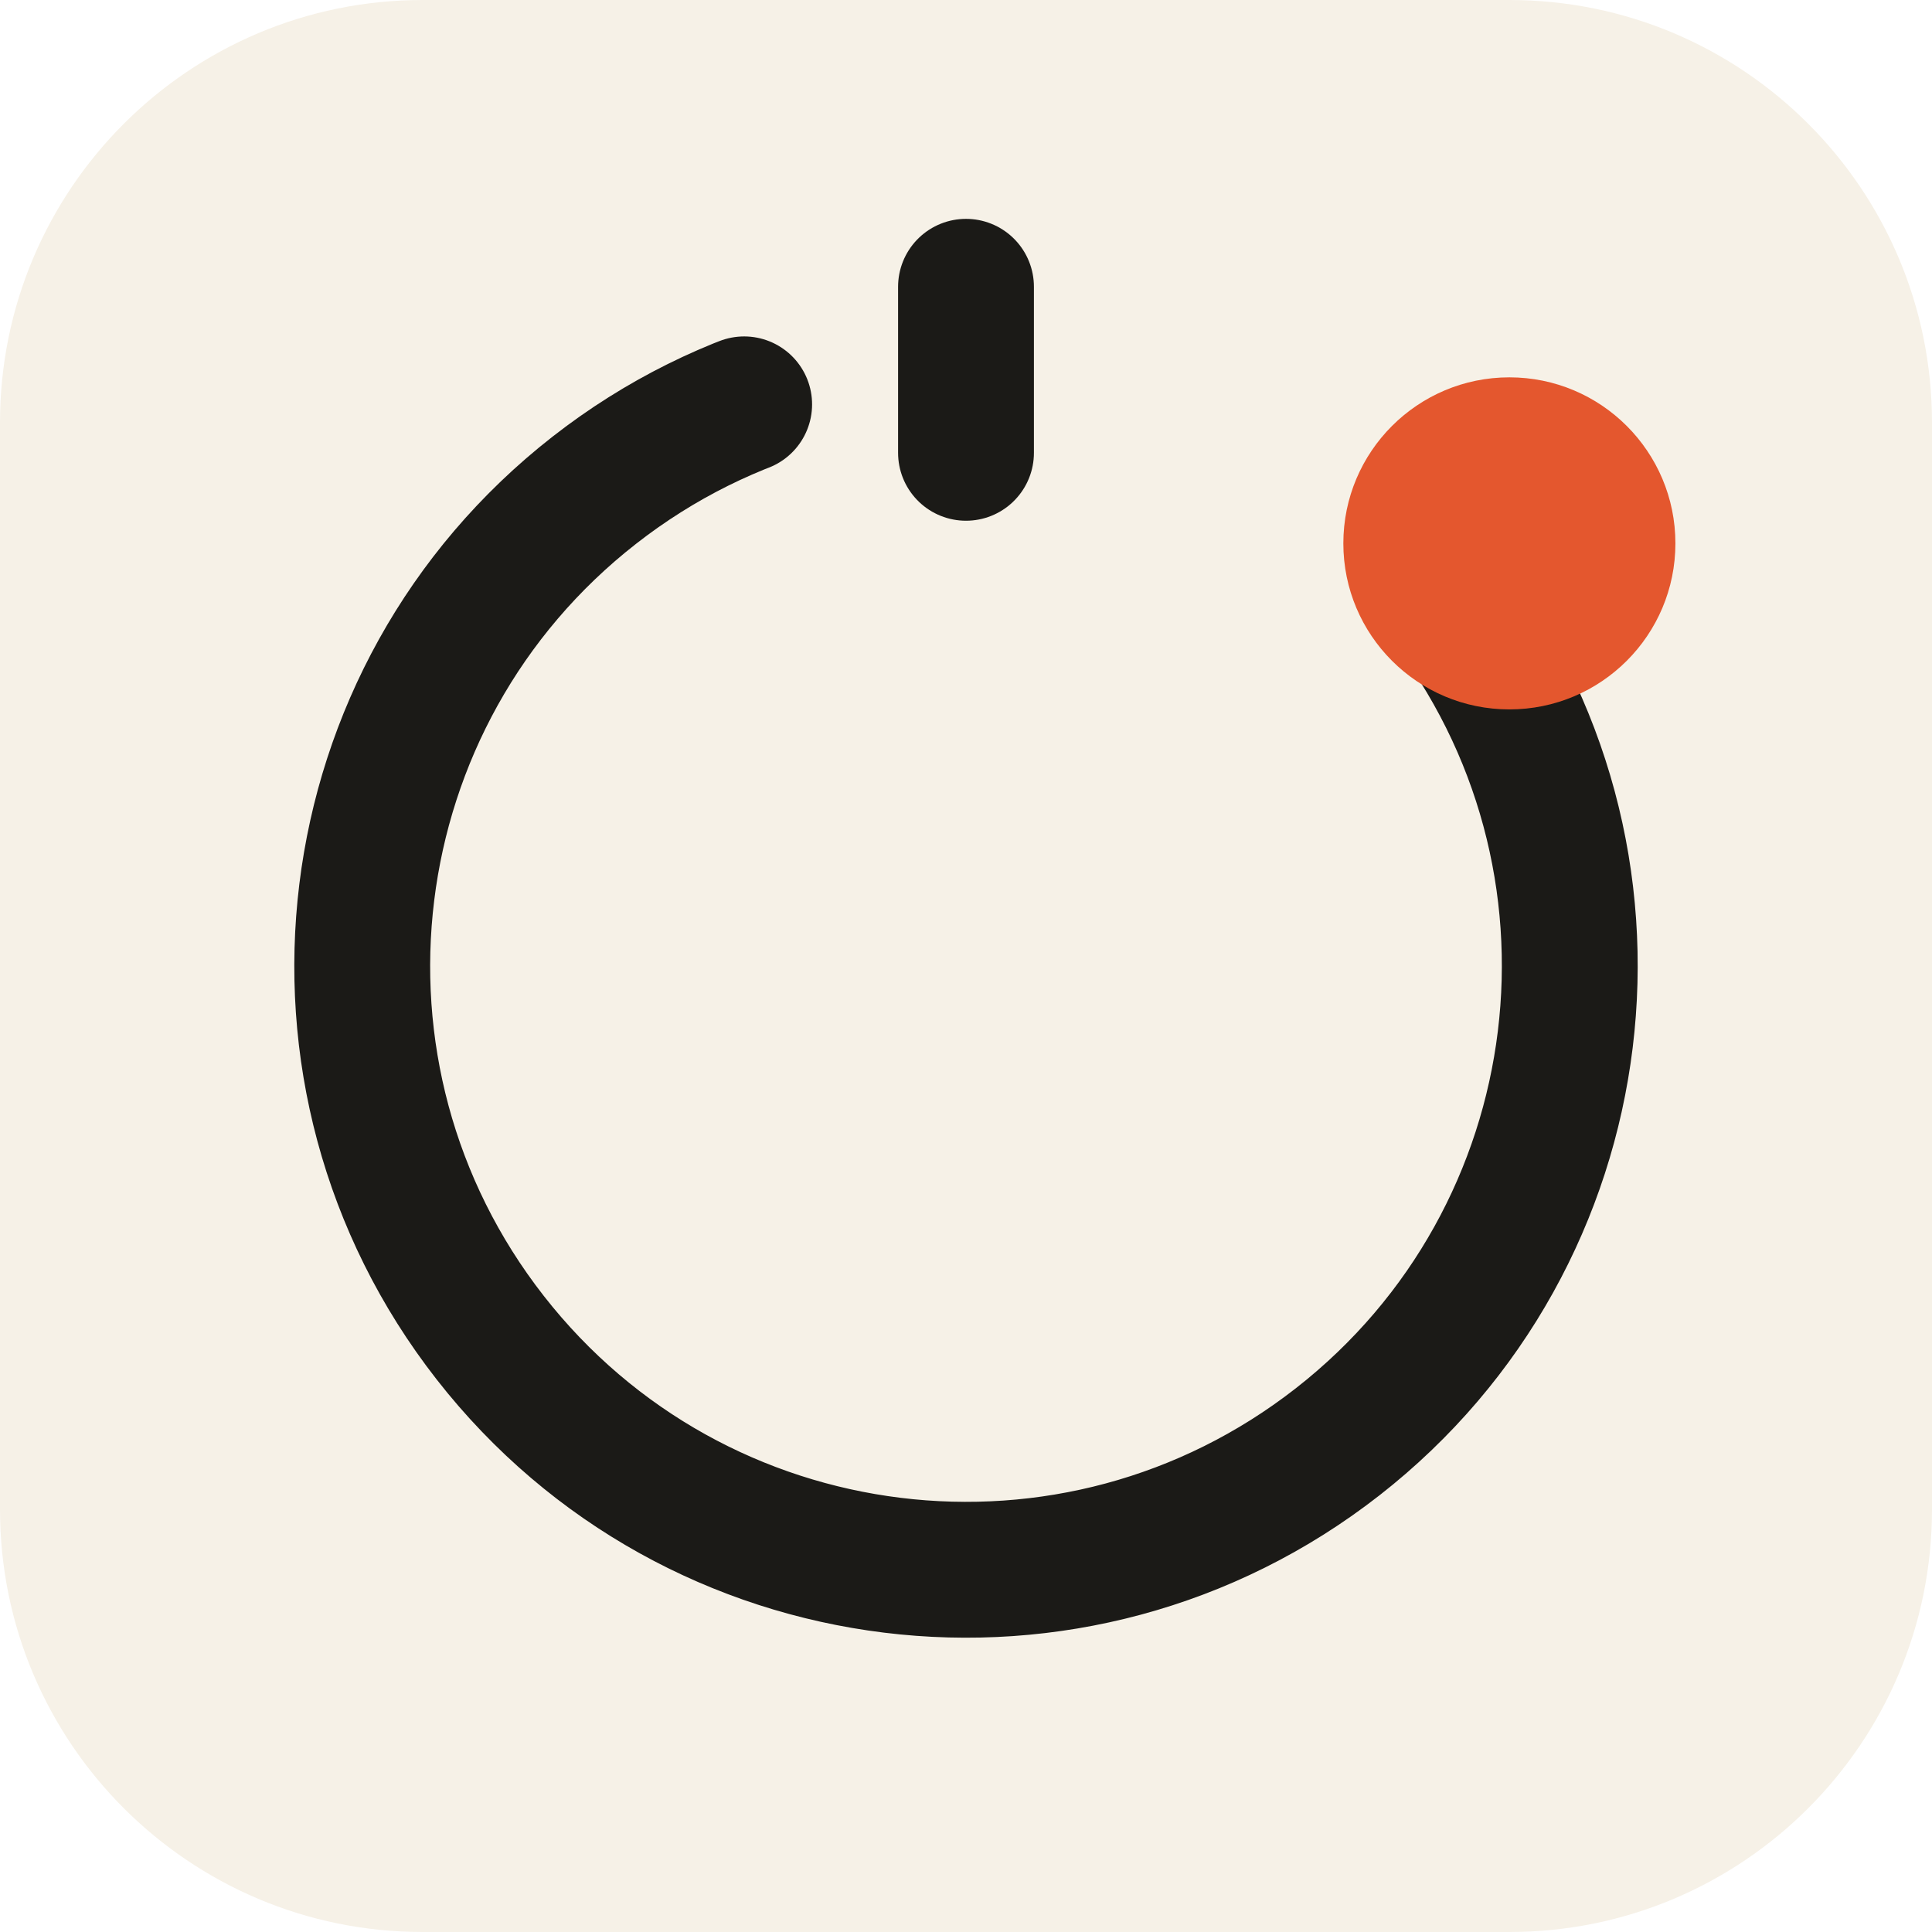
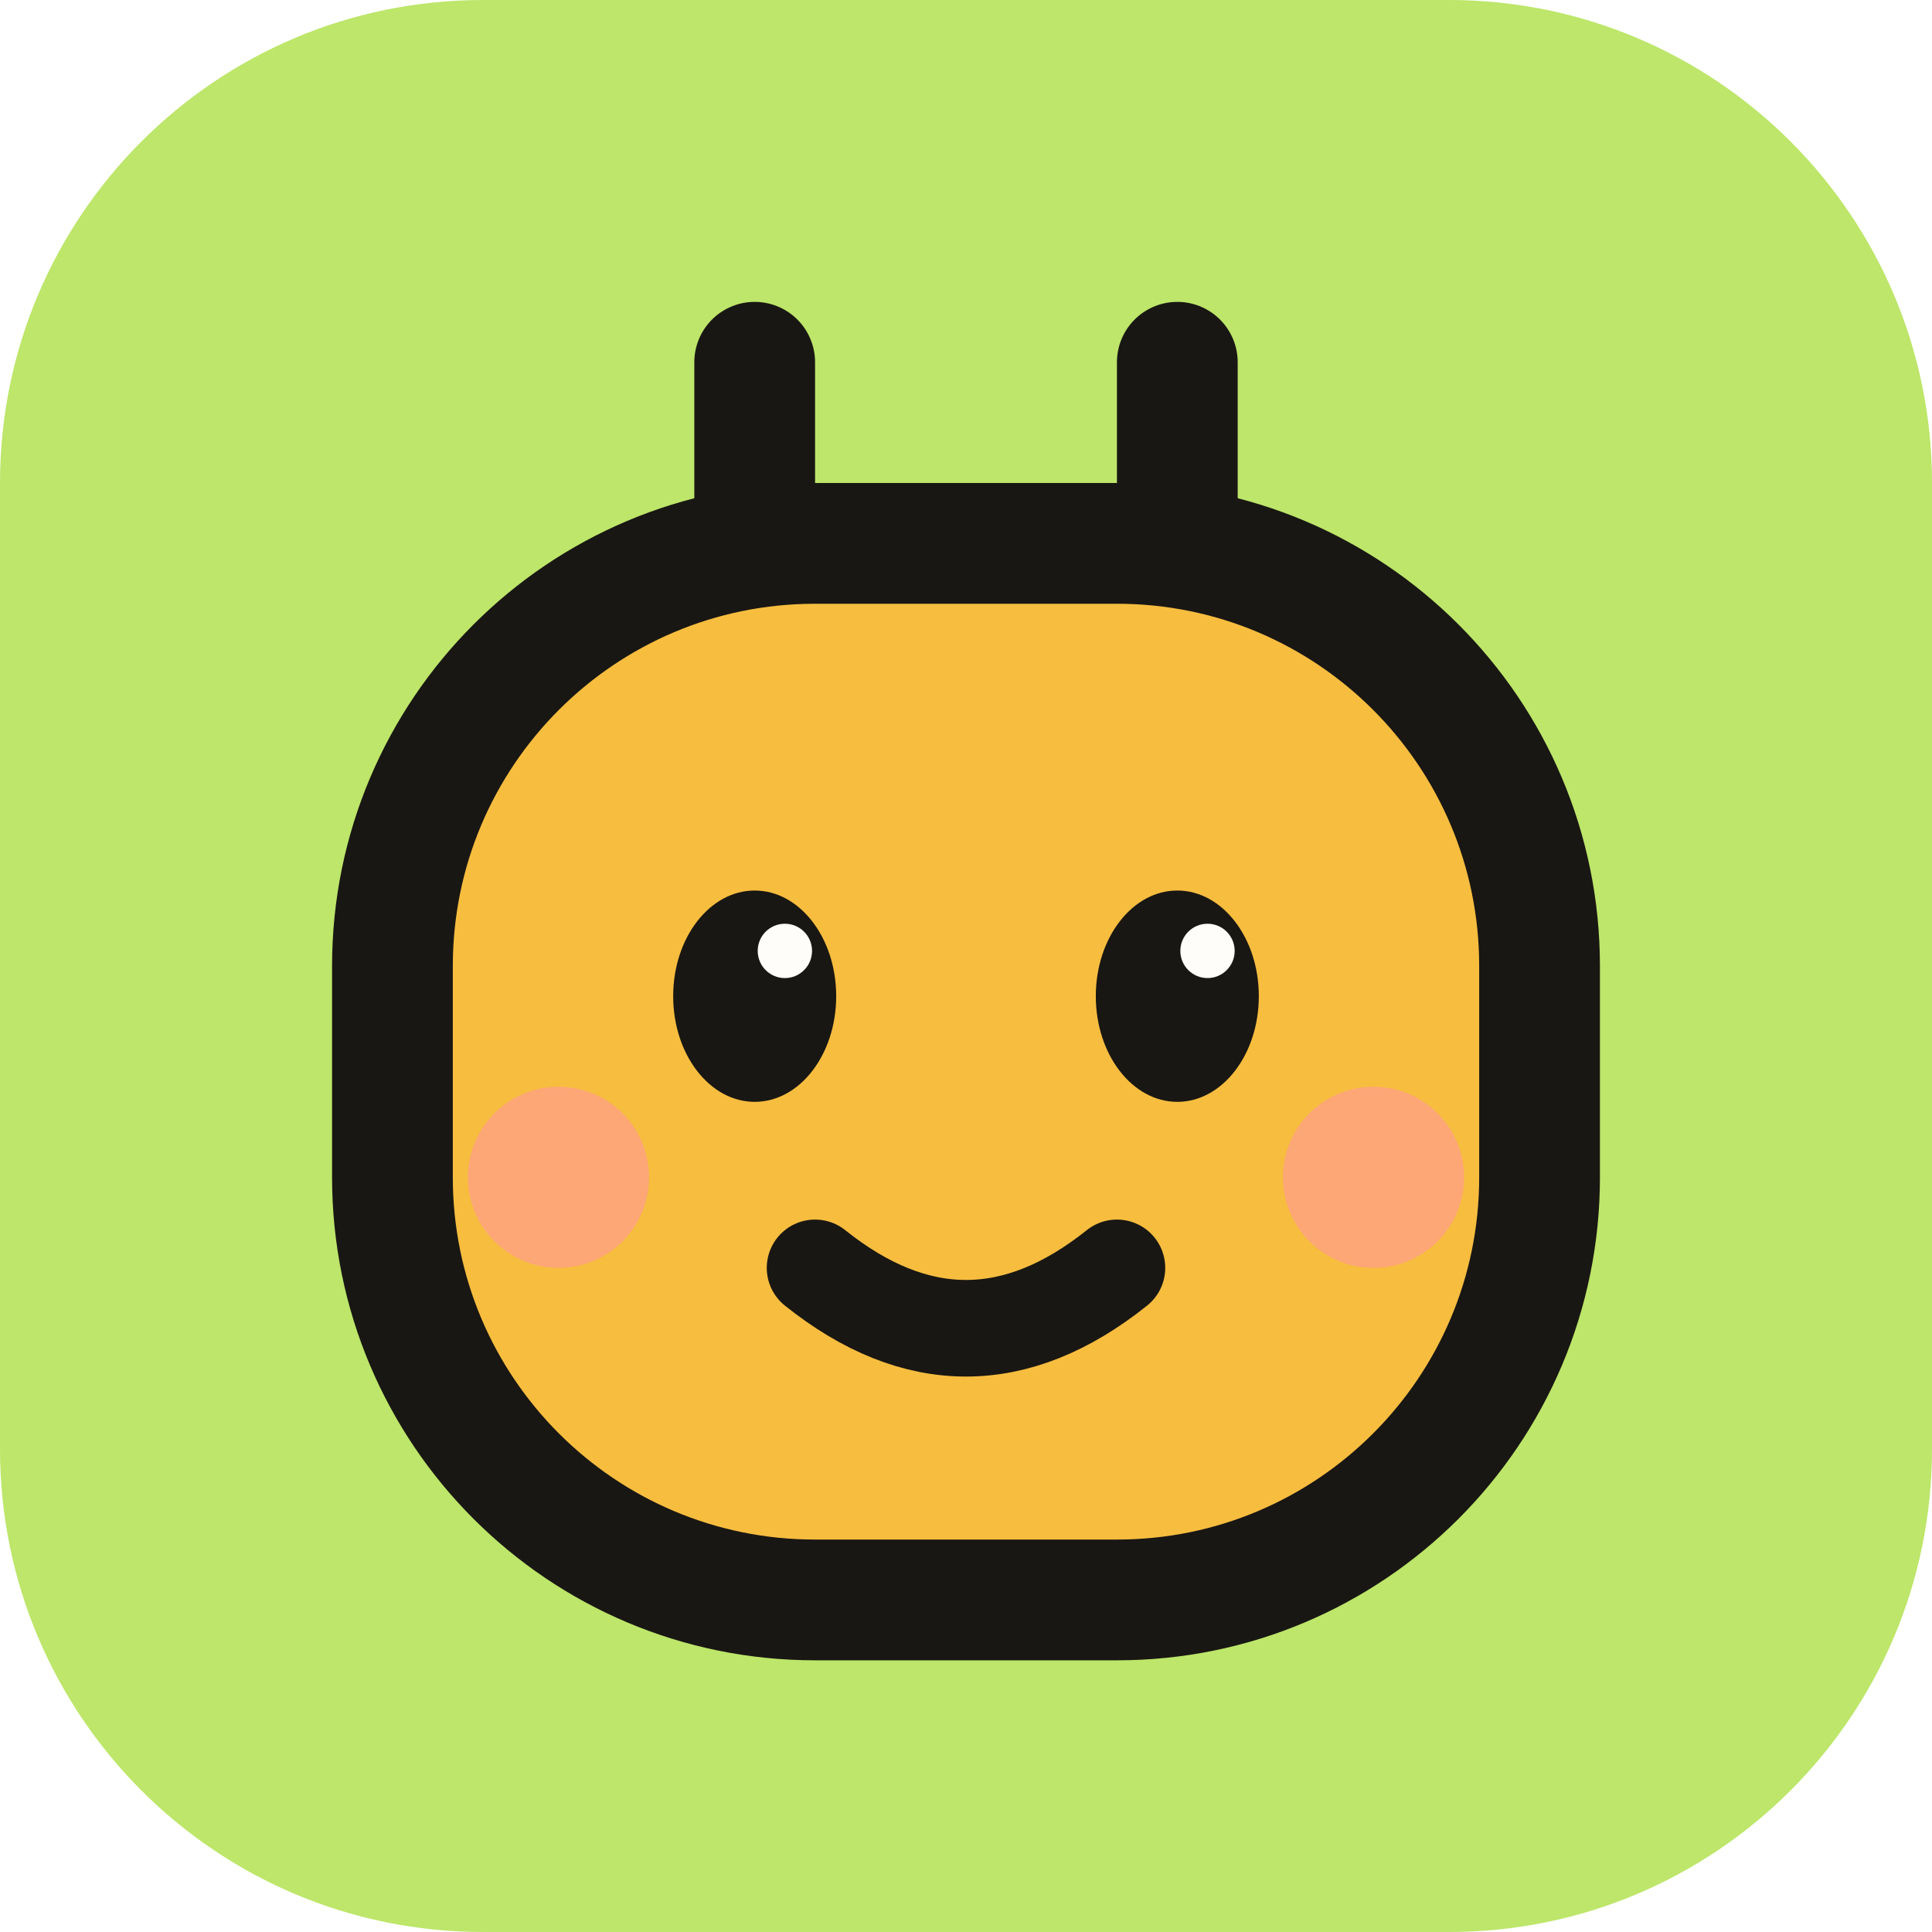
<svg xmlns="http://www.w3.org/2000/svg" width="64" height="64" viewBox="0 0 64 64">
-   <rect width="64" height="64" rx="14" fill="#f6f1e7" />
-   <g fill="none" stroke="#1b1a17" stroke-width="4.5" stroke-linecap="round">
-     <circle cx="32" cy="32" r="20" stroke-dasharray="100 26" transform="rotate(-38 32 32)" />
-     <path d="M32 9.5v5.5" />
+   <rect width="64" height="64" rx="16" fill="#bde66a" />
+   <g stroke="#191713" stroke-width="4" stroke-linecap="round">
+     <path d="M25 20v-8" />
+     <path d="M39 20v-8" />
  </g>
-   <circle cx="50" cy="18" r="5.5" fill="#e4572e" />
+   <rect x="13" y="18" width="38" height="35" rx="14" fill="#f7bd3f" stroke="#191713" stroke-width="4" />
+   <ellipse cx="25" cy="33" rx="2.7" ry="3.5" fill="#191713" />
+   <ellipse cx="39" cy="33" rx="2.7" ry="3.5" fill="#191713" />
+   <circle cx="26" cy="31.5" r="0.9" fill="#fffdf9" />
+   <circle cx="40" cy="31.5" r="0.9" fill="#fffdf9" />
+   <path d="M27 42q5 4 10 0" fill="none" stroke="#191713" stroke-width="3.2" stroke-linecap="round" />
+   <circle cx="18.5" cy="39" r="3" fill="#ff9d8d" opacity="0.7" />
+   <circle cx="45.5" cy="39" r="3" fill="#ff9d8d" opacity="0.7" />
</svg>
